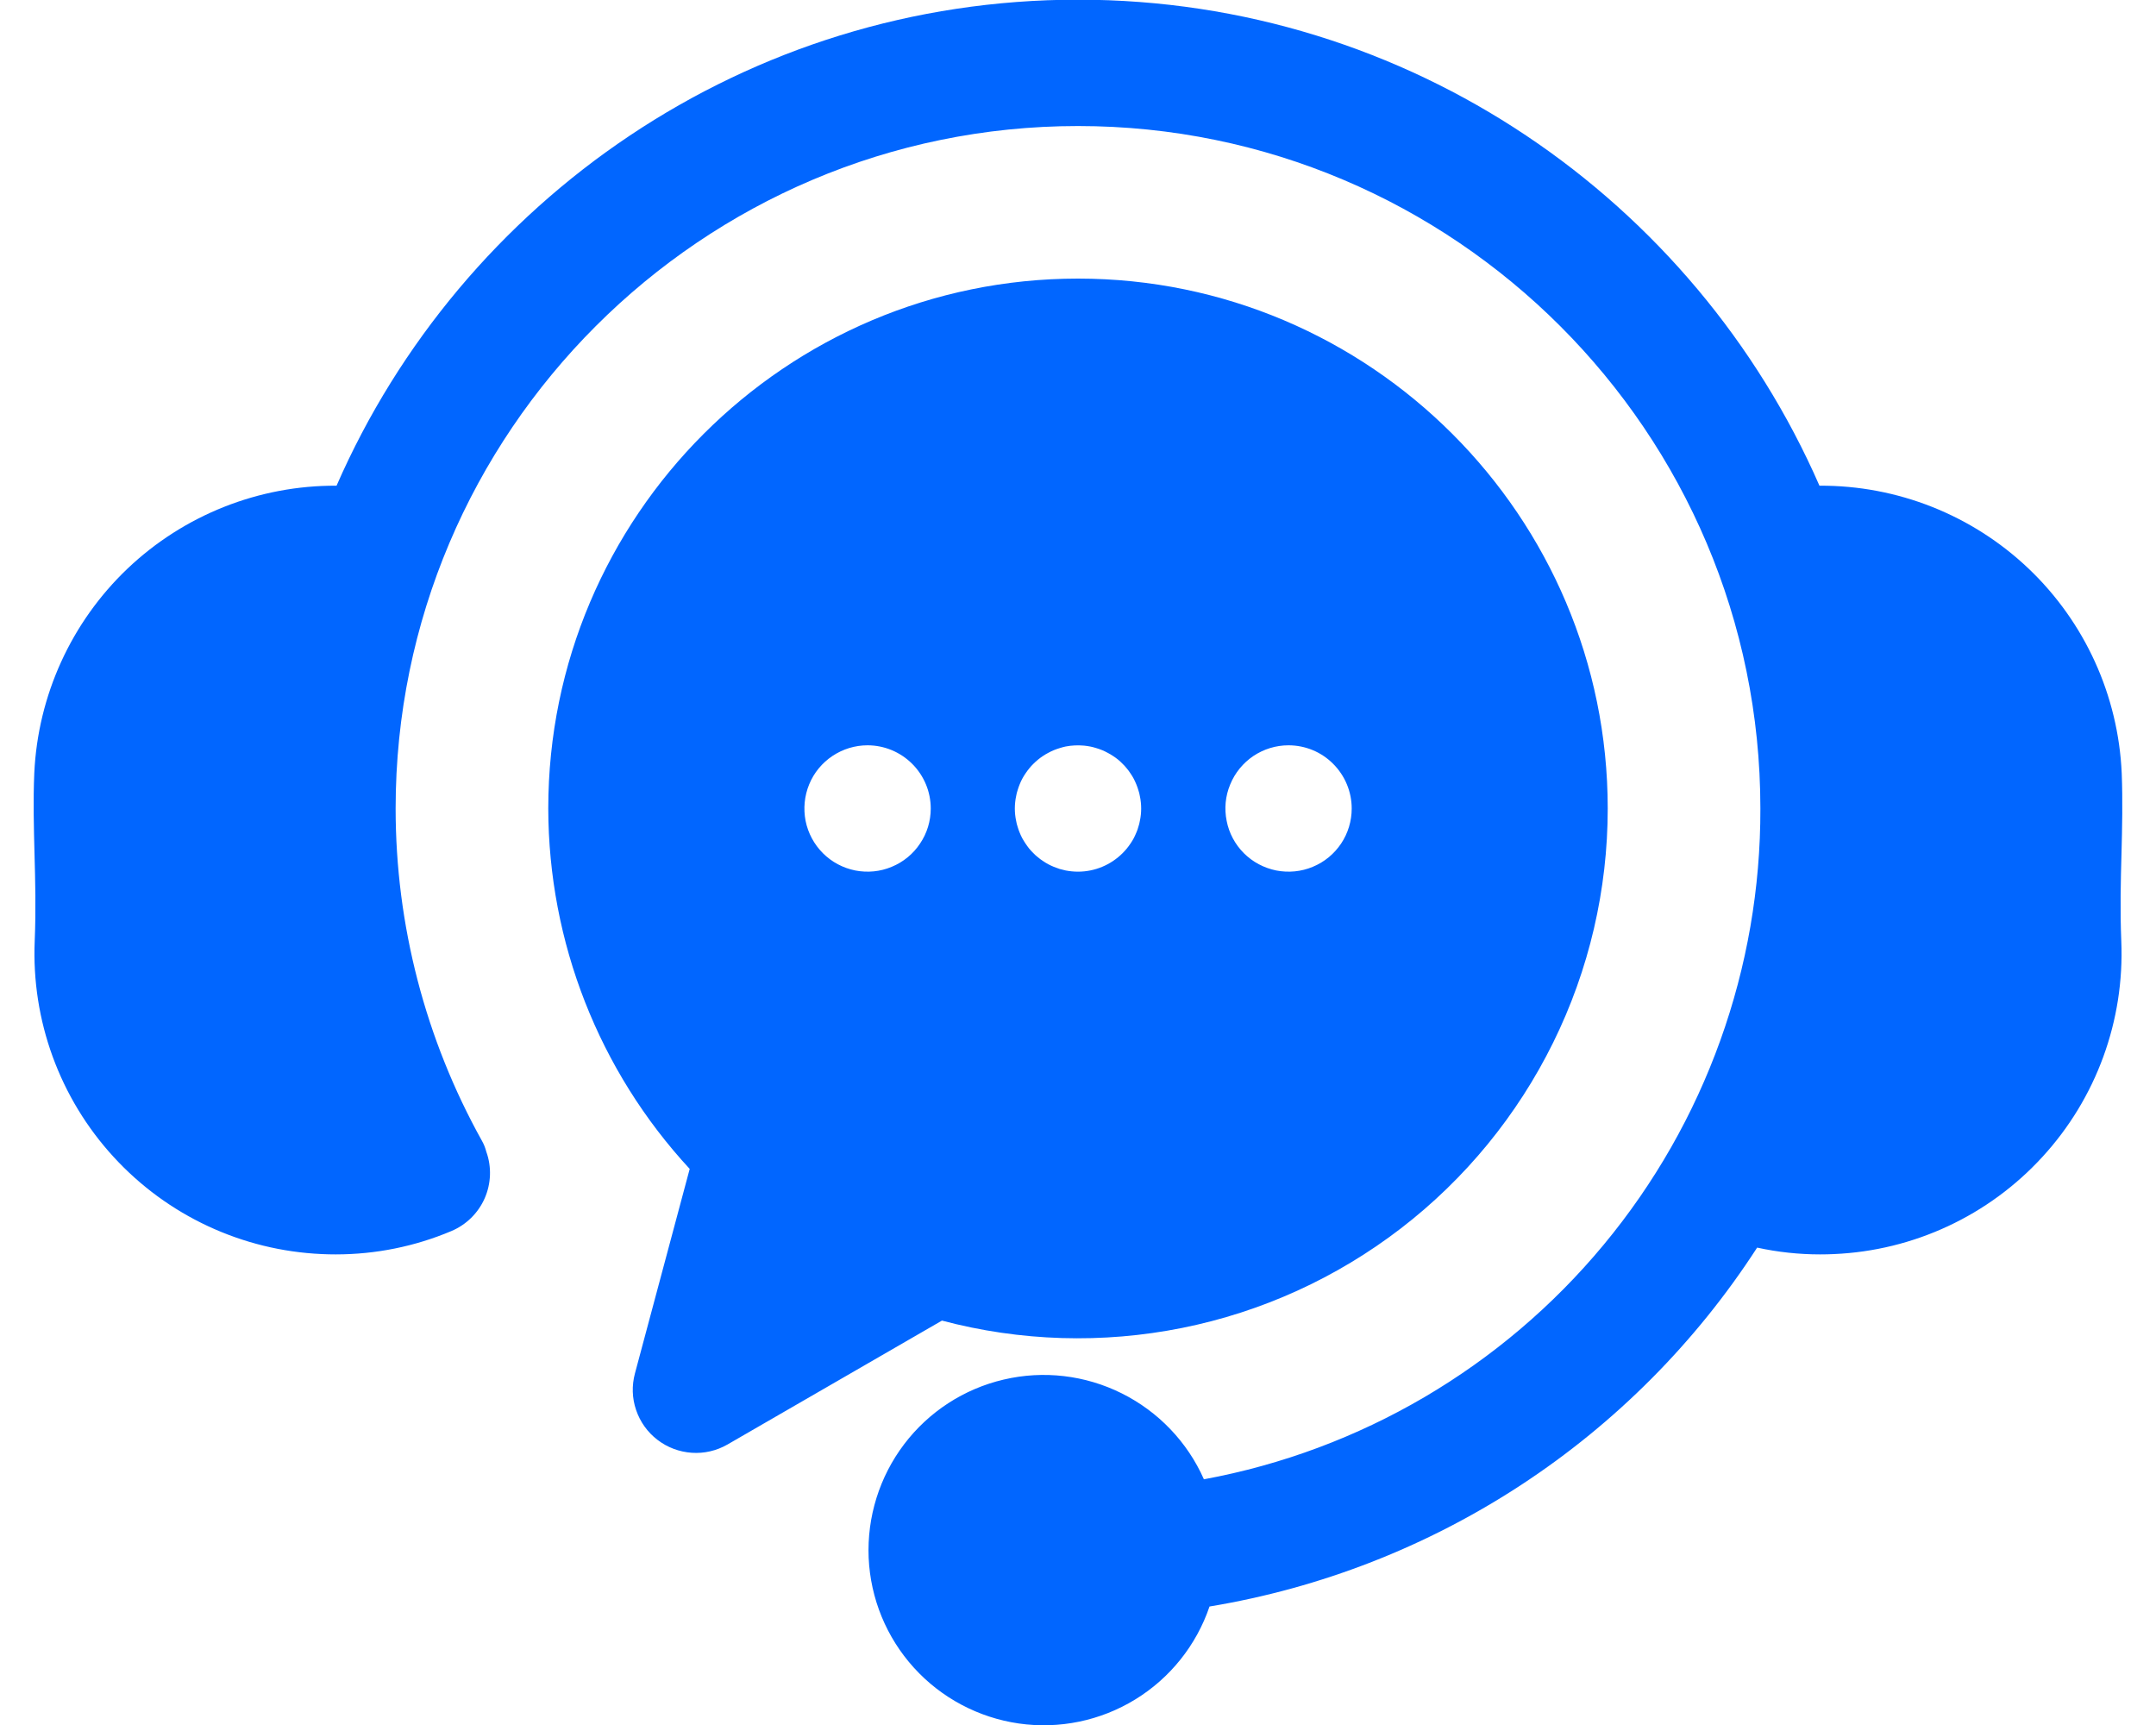
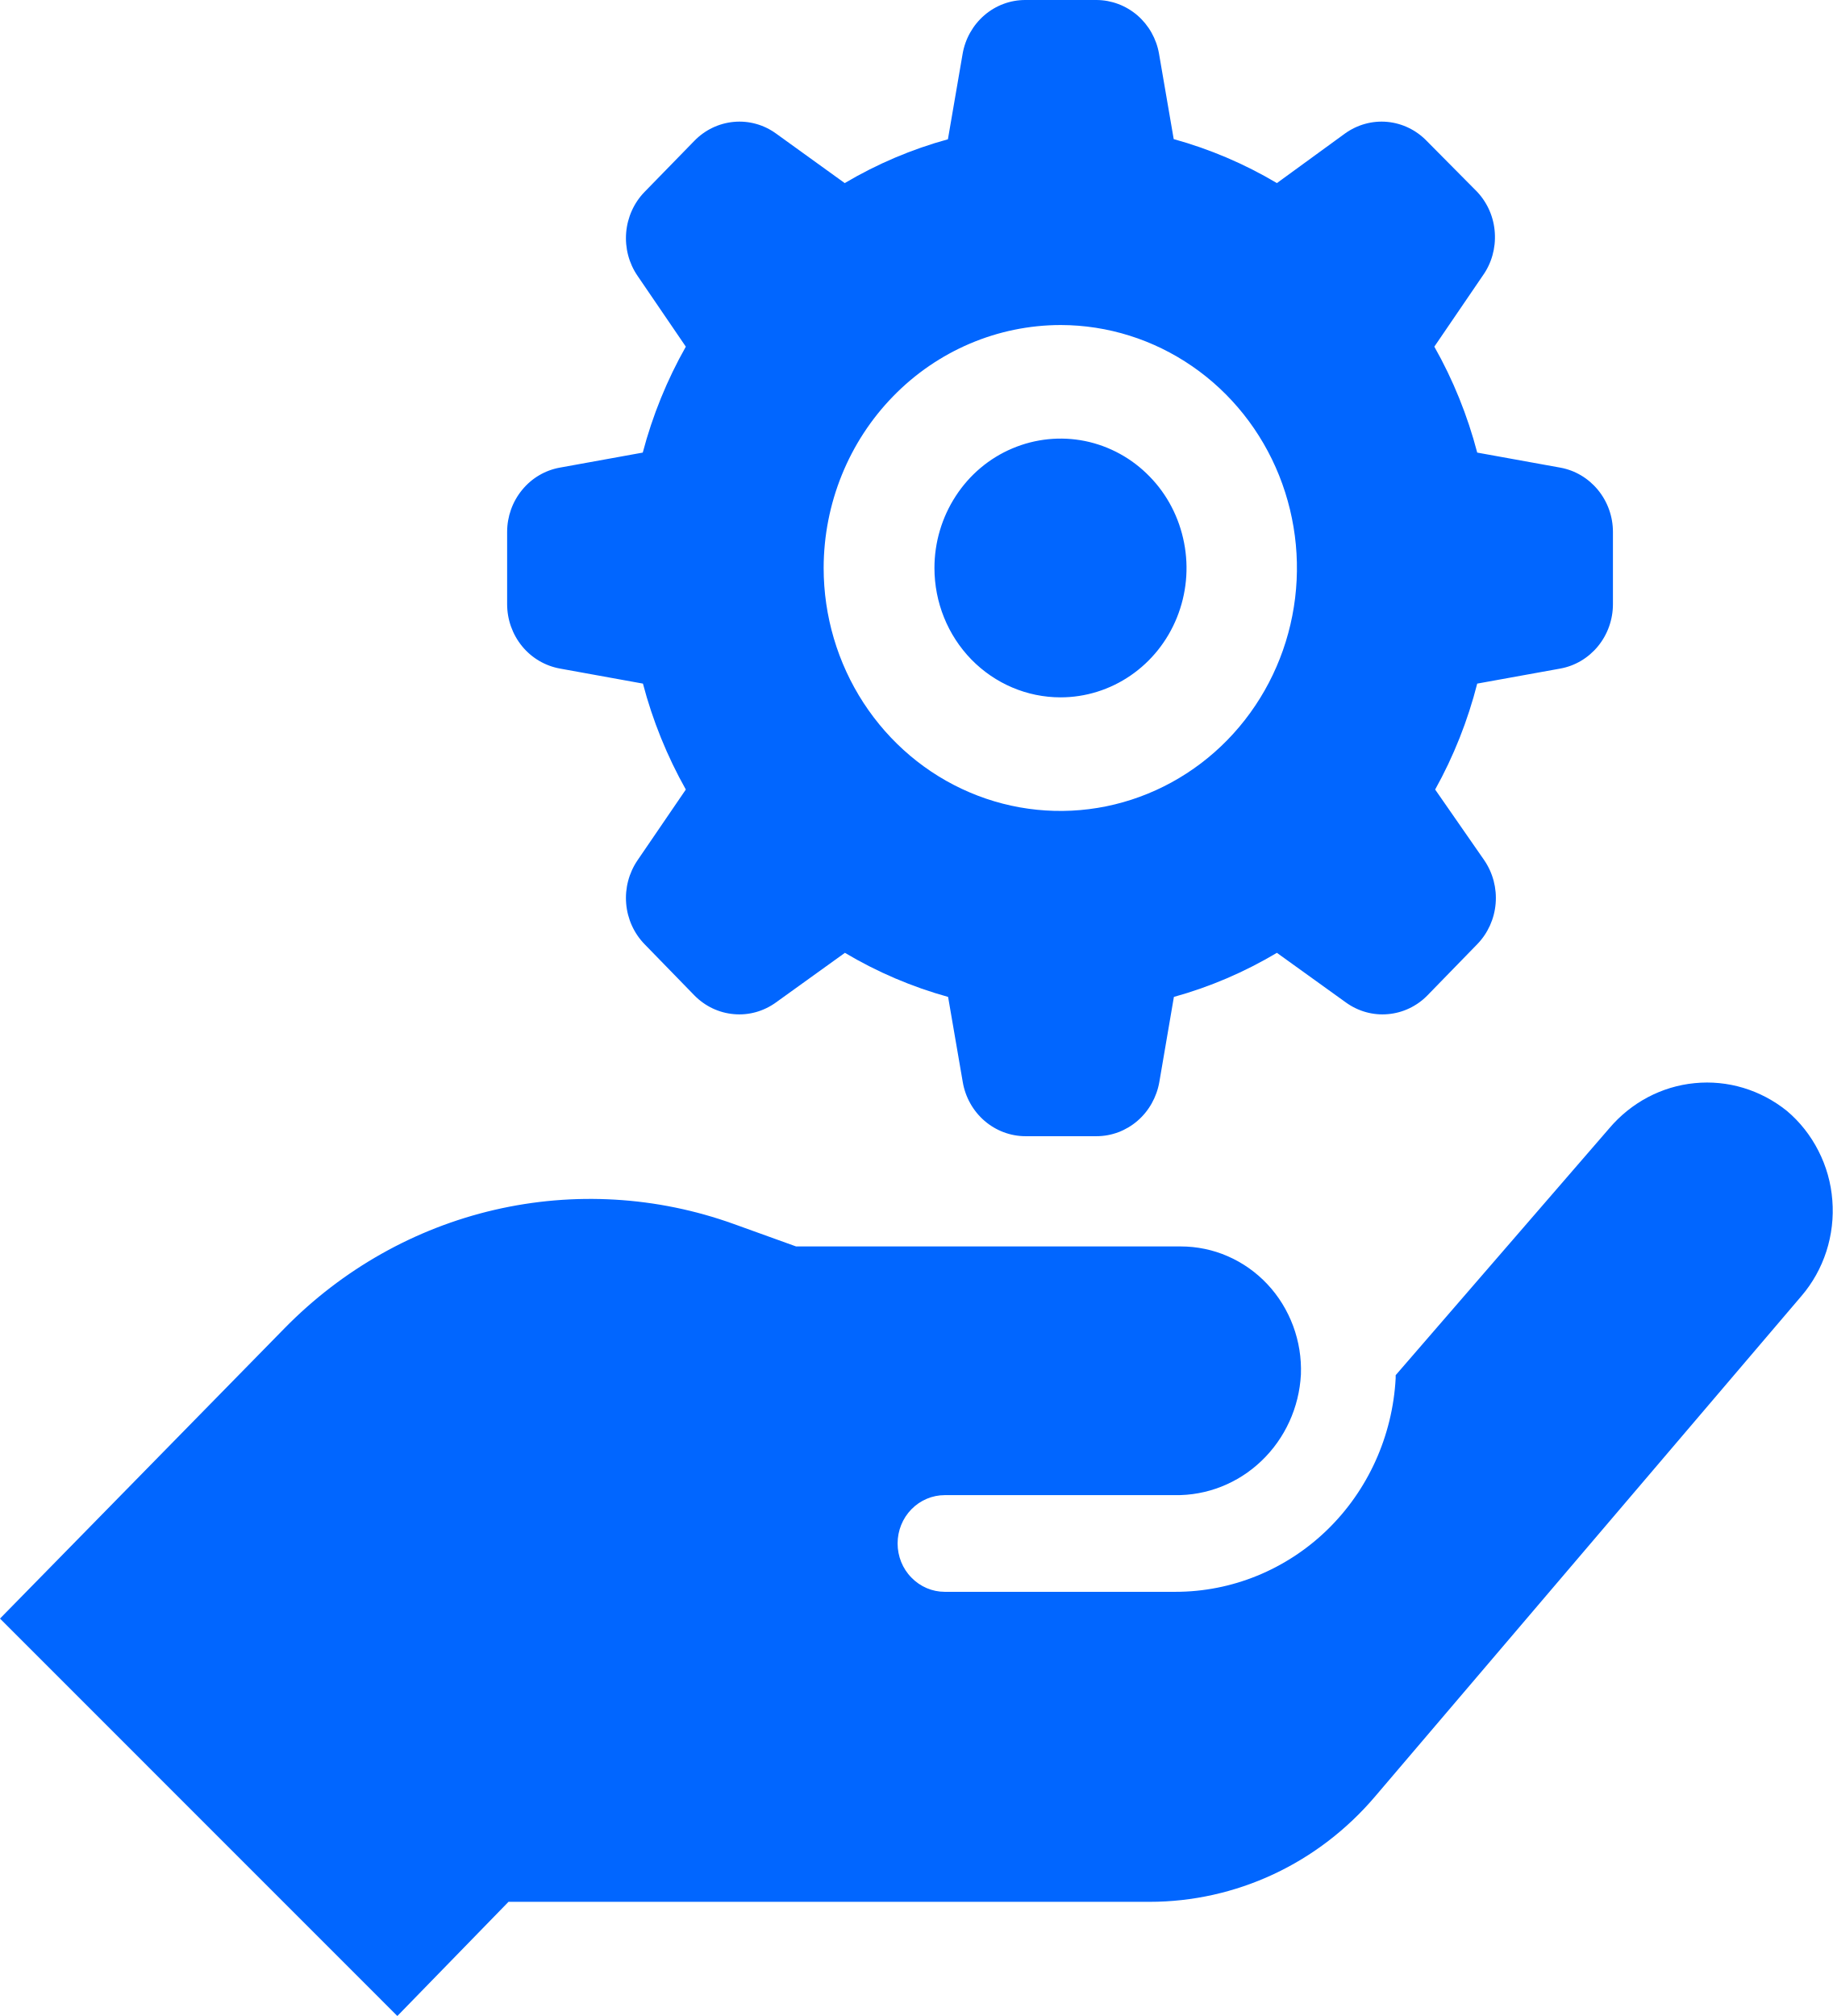
- <svg xmlns="http://www.w3.org/2000/svg" width="20" height="16" viewBox="0 0 20 16" fill="none">
-   <path d="M19.678 8.728C19.709 9.466 19.446 10.187 18.946 10.731C18.447 11.276 17.751 11.6 17.013 11.632C16.97 11.634 16.927 11.635 16.884 11.635C16.688 11.635 16.492 11.614 16.3 11.572C15.732 12.45 14.986 13.2 14.111 13.773C13.236 14.346 12.252 14.73 11.22 14.901C11.098 15.26 10.854 15.565 10.531 15.763C10.208 15.961 9.826 16.04 9.451 15.986C9.077 15.932 8.732 15.749 8.478 15.469C8.223 15.188 8.075 14.828 8.058 14.449C8.042 14.071 8.158 13.698 8.387 13.396C8.615 13.095 8.942 12.882 9.311 12.796C9.68 12.709 10.067 12.755 10.406 12.924C10.745 13.093 11.015 13.375 11.168 13.721C12.62 13.453 13.933 12.683 14.876 11.546C15.82 10.409 16.334 8.976 16.33 7.499C16.33 4.009 13.49 1.169 10 1.169C6.51 1.169 3.67 4.009 3.67 7.499C3.67 8.578 3.946 9.64 4.471 10.582C4.489 10.614 4.502 10.647 4.511 10.682C4.562 10.823 4.556 10.978 4.496 11.115C4.435 11.253 4.324 11.361 4.186 11.419C3.847 11.562 3.483 11.635 3.115 11.635C3.072 11.635 3.028 11.634 2.985 11.632C2.247 11.599 1.552 11.275 1.053 10.73C0.554 10.186 0.291 9.465 0.322 8.727C0.334 8.433 0.327 8.17 0.32 7.916C0.314 7.677 0.307 7.43 0.318 7.172C0.351 6.451 0.661 5.771 1.183 5.274C1.706 4.777 2.401 4.501 3.122 4.505C4.281 1.854 6.927 -0.003 10 -0.003C13.073 -0.003 15.719 1.854 16.878 4.505C17.599 4.501 18.294 4.776 18.817 5.273C19.34 5.77 19.65 6.451 19.682 7.172C19.692 7.43 19.686 7.677 19.68 7.916C19.673 8.17 19.666 8.433 19.678 8.728ZM14.914 7.499C14.914 8.252 14.741 8.995 14.408 9.67C14.075 10.345 13.592 10.935 12.995 11.394C12.398 11.853 11.704 12.169 10.966 12.317C10.228 12.465 9.465 12.442 8.738 12.249L6.749 13.398C6.648 13.456 6.533 13.483 6.417 13.475C6.302 13.467 6.191 13.426 6.099 13.355C6.007 13.285 5.938 13.188 5.901 13.079C5.863 12.969 5.86 12.851 5.89 12.739L6.398 10.842C5.556 9.932 5.088 8.739 5.086 7.499C5.086 4.789 7.29 2.584 10 2.584C12.71 2.584 14.914 4.789 14.914 7.499ZM8.634 7.499C8.634 7.344 8.572 7.195 8.462 7.085C8.352 6.975 8.203 6.913 8.048 6.913H8.047C7.931 6.913 7.818 6.948 7.722 7.012C7.625 7.077 7.55 7.168 7.506 7.276C7.462 7.383 7.451 7.5 7.473 7.614C7.496 7.728 7.552 7.832 7.634 7.914C7.716 7.996 7.82 8.051 7.934 8.074C8.048 8.096 8.165 8.085 8.272 8.04C8.379 7.996 8.471 7.921 8.535 7.824C8.6 7.728 8.634 7.615 8.634 7.499H8.634ZM10.586 7.499C10.586 7.48 10.585 7.461 10.583 7.442C10.581 7.422 10.578 7.403 10.574 7.385C10.571 7.366 10.566 7.347 10.56 7.329C10.555 7.311 10.548 7.293 10.541 7.275C10.534 7.257 10.525 7.24 10.517 7.223C10.508 7.206 10.498 7.19 10.487 7.174C10.477 7.158 10.465 7.142 10.453 7.128C10.441 7.113 10.428 7.098 10.414 7.085C10.401 7.071 10.386 7.058 10.372 7.046C10.357 7.034 10.341 7.022 10.325 7.012C10.309 7.001 10.293 6.992 10.276 6.983C10.259 6.974 10.242 6.965 10.224 6.958C10.206 6.951 10.188 6.944 10.17 6.939C10.133 6.927 10.096 6.92 10.057 6.916C10 6.911 9.942 6.913 9.886 6.924C9.867 6.928 9.848 6.933 9.83 6.939C9.812 6.944 9.794 6.951 9.776 6.958C9.758 6.965 9.741 6.974 9.724 6.983C9.707 6.992 9.691 7.001 9.675 7.012C9.643 7.033 9.613 7.058 9.586 7.085C9.572 7.098 9.559 7.113 9.547 7.128C9.535 7.142 9.524 7.158 9.513 7.174C9.502 7.19 9.492 7.206 9.483 7.223C9.474 7.24 9.466 7.257 9.459 7.275C9.452 7.293 9.445 7.311 9.44 7.329C9.434 7.347 9.429 7.366 9.426 7.385C9.422 7.403 9.419 7.422 9.417 7.442C9.415 7.461 9.414 7.48 9.414 7.499C9.414 7.518 9.415 7.538 9.417 7.557C9.419 7.576 9.422 7.595 9.426 7.613C9.429 7.632 9.434 7.651 9.44 7.669C9.445 7.688 9.452 7.706 9.459 7.723C9.466 7.741 9.474 7.758 9.483 7.775C9.492 7.792 9.503 7.808 9.513 7.824C9.524 7.84 9.535 7.856 9.547 7.871C9.559 7.885 9.572 7.9 9.586 7.913C9.599 7.927 9.613 7.94 9.629 7.952C9.643 7.964 9.659 7.976 9.675 7.986C9.691 7.997 9.707 8.007 9.724 8.016C9.758 8.034 9.793 8.048 9.83 8.06C9.848 8.065 9.867 8.07 9.886 8.074C9.923 8.081 9.962 8.085 10 8.085C10.155 8.085 10.304 8.023 10.414 7.913C10.441 7.886 10.466 7.856 10.487 7.824C10.498 7.808 10.508 7.792 10.517 7.775C10.525 7.758 10.534 7.741 10.541 7.723C10.549 7.706 10.555 7.687 10.56 7.669C10.566 7.651 10.571 7.632 10.574 7.613C10.578 7.595 10.581 7.576 10.583 7.557C10.585 7.538 10.586 7.518 10.586 7.499L10.586 7.499ZM12.539 7.499C12.539 7.344 12.477 7.195 12.367 7.085C12.258 6.975 12.109 6.913 11.953 6.913H11.952C11.836 6.913 11.723 6.948 11.627 7.012C11.531 7.077 11.456 7.168 11.412 7.276C11.367 7.383 11.356 7.5 11.379 7.614C11.401 7.728 11.457 7.832 11.539 7.914C11.621 7.996 11.726 8.051 11.839 8.074C11.953 8.096 12.071 8.085 12.178 8.04C12.285 7.996 12.376 7.921 12.441 7.824C12.505 7.728 12.539 7.615 12.539 7.499Z" fill="#0166FF" />
+ <svg xmlns="http://www.w3.org/2000/svg" width="20" height="22" viewBox="0 0 20 22" fill="none">
+   <path d="M6.111 7.296L7.016 7.46C7.122 7.864 7.28 8.253 7.484 8.616L6.957 9.388C6.863 9.526 6.819 9.693 6.833 9.86C6.847 10.028 6.918 10.185 7.034 10.304L7.576 10.861C7.692 10.98 7.845 11.053 8.008 11.067C8.171 11.082 8.334 11.036 8.468 10.939L9.22 10.398C9.573 10.608 9.952 10.77 10.346 10.879L10.506 11.808C10.534 11.973 10.618 12.123 10.743 12.231C10.868 12.339 11.027 12.399 11.19 12.399H11.966C12.13 12.399 12.288 12.339 12.413 12.231C12.538 12.123 12.622 11.973 12.651 11.808L12.81 10.879C13.204 10.77 13.581 10.608 13.934 10.398L14.686 10.939C14.82 11.036 14.983 11.082 15.146 11.067C15.309 11.053 15.462 10.98 15.578 10.861L16.12 10.304C16.236 10.185 16.307 10.028 16.321 9.86C16.335 9.693 16.291 9.526 16.197 9.388L15.661 8.616C15.863 8.253 16.017 7.864 16.12 7.46L17.026 7.296C17.187 7.267 17.332 7.181 17.438 7.052C17.543 6.924 17.601 6.761 17.601 6.593V5.805C17.601 5.637 17.543 5.475 17.438 5.347C17.332 5.218 17.187 5.132 17.026 5.103L16.12 4.939C16.014 4.534 15.857 4.145 15.652 3.783L16.179 3.01C16.276 2.875 16.323 2.709 16.312 2.541C16.302 2.374 16.234 2.216 16.12 2.094L15.569 1.538C15.454 1.419 15.301 1.345 15.138 1.33C14.975 1.315 14.812 1.36 14.677 1.457L13.934 1.998C13.581 1.788 13.202 1.627 12.808 1.518L12.648 0.588C12.62 0.424 12.536 0.275 12.411 0.167C12.286 0.06 12.129 0.001 11.966 0H11.188C11.024 0 10.866 0.059 10.741 0.167C10.616 0.275 10.532 0.425 10.504 0.59L10.344 1.52C9.95 1.628 9.571 1.789 9.218 1.998L8.468 1.457C8.334 1.36 8.171 1.315 8.008 1.33C7.844 1.345 7.691 1.419 7.576 1.538L7.034 2.094C6.918 2.213 6.847 2.371 6.833 2.538C6.819 2.706 6.863 2.873 6.957 3.01L7.484 3.783C7.279 4.145 7.121 4.534 7.014 4.939L6.109 5.103C5.948 5.132 5.802 5.218 5.697 5.347C5.592 5.475 5.534 5.637 5.534 5.805V6.593C5.534 6.761 5.592 6.924 5.698 7.053C5.803 7.181 5.95 7.267 6.111 7.296ZM11.577 3.547C12.088 3.548 12.586 3.705 13.01 3.997C13.434 4.289 13.764 4.704 13.958 5.188C14.152 5.673 14.203 6.206 14.102 6.72C14.002 7.233 13.755 7.705 13.394 8.075C13.033 8.445 12.572 8.697 12.072 8.799C11.571 8.901 11.052 8.848 10.581 8.647C10.109 8.446 9.707 8.106 9.423 7.67C9.14 7.235 8.988 6.722 8.988 6.198C8.989 5.495 9.262 4.821 9.747 4.324C10.231 3.827 10.888 3.548 11.573 3.547H11.577ZM4.336 22L0 17.663L3.105 14.495C3.735 13.852 4.529 13.404 5.396 13.203C6.263 13.002 7.168 13.055 8.007 13.357L8.687 13.602H12.884C13.061 13.602 13.236 13.638 13.398 13.709C13.561 13.78 13.708 13.884 13.83 14.014C13.953 14.145 14.048 14.3 14.111 14.469C14.174 14.639 14.203 14.819 14.196 15C14.177 15.36 14.022 15.698 13.765 15.943C13.509 16.188 13.169 16.322 12.819 16.316H10.309C10.173 16.316 10.042 16.372 9.946 16.47C9.849 16.569 9.795 16.704 9.795 16.843C9.795 16.983 9.849 17.118 9.946 17.216C10.042 17.315 10.173 17.371 10.309 17.371H12.828C13.442 17.371 14.034 17.13 14.481 16.697C14.928 16.264 15.196 15.671 15.23 15.041C15.23 15.041 15.23 15.018 15.23 15.007L17.561 12.313C17.799 12.032 18.132 11.855 18.493 11.82C18.853 11.784 19.213 11.893 19.498 12.122C19.641 12.242 19.758 12.391 19.843 12.558C19.929 12.726 19.981 12.909 19.995 13.098C20.01 13.286 19.988 13.476 19.93 13.656C19.872 13.835 19.78 14.001 19.658 14.143L15.005 19.605C14.699 19.965 14.321 20.255 13.897 20.453C13.473 20.651 13.012 20.754 12.546 20.754H5.549L4.336 22ZM10.197 6.198C10.197 5.919 10.278 5.646 10.429 5.414C10.58 5.181 10.795 5 11.046 4.894C11.298 4.787 11.574 4.759 11.841 4.813C12.108 4.868 12.353 5.002 12.545 5.2C12.738 5.397 12.868 5.649 12.921 5.923C12.975 6.197 12.947 6.481 12.843 6.739C12.739 6.997 12.563 7.217 12.337 7.372C12.111 7.527 11.845 7.61 11.573 7.61C11.208 7.61 10.858 7.461 10.6 7.197C10.342 6.932 10.197 6.573 10.197 6.198Z" fill="#0166FF" />
</svg>
